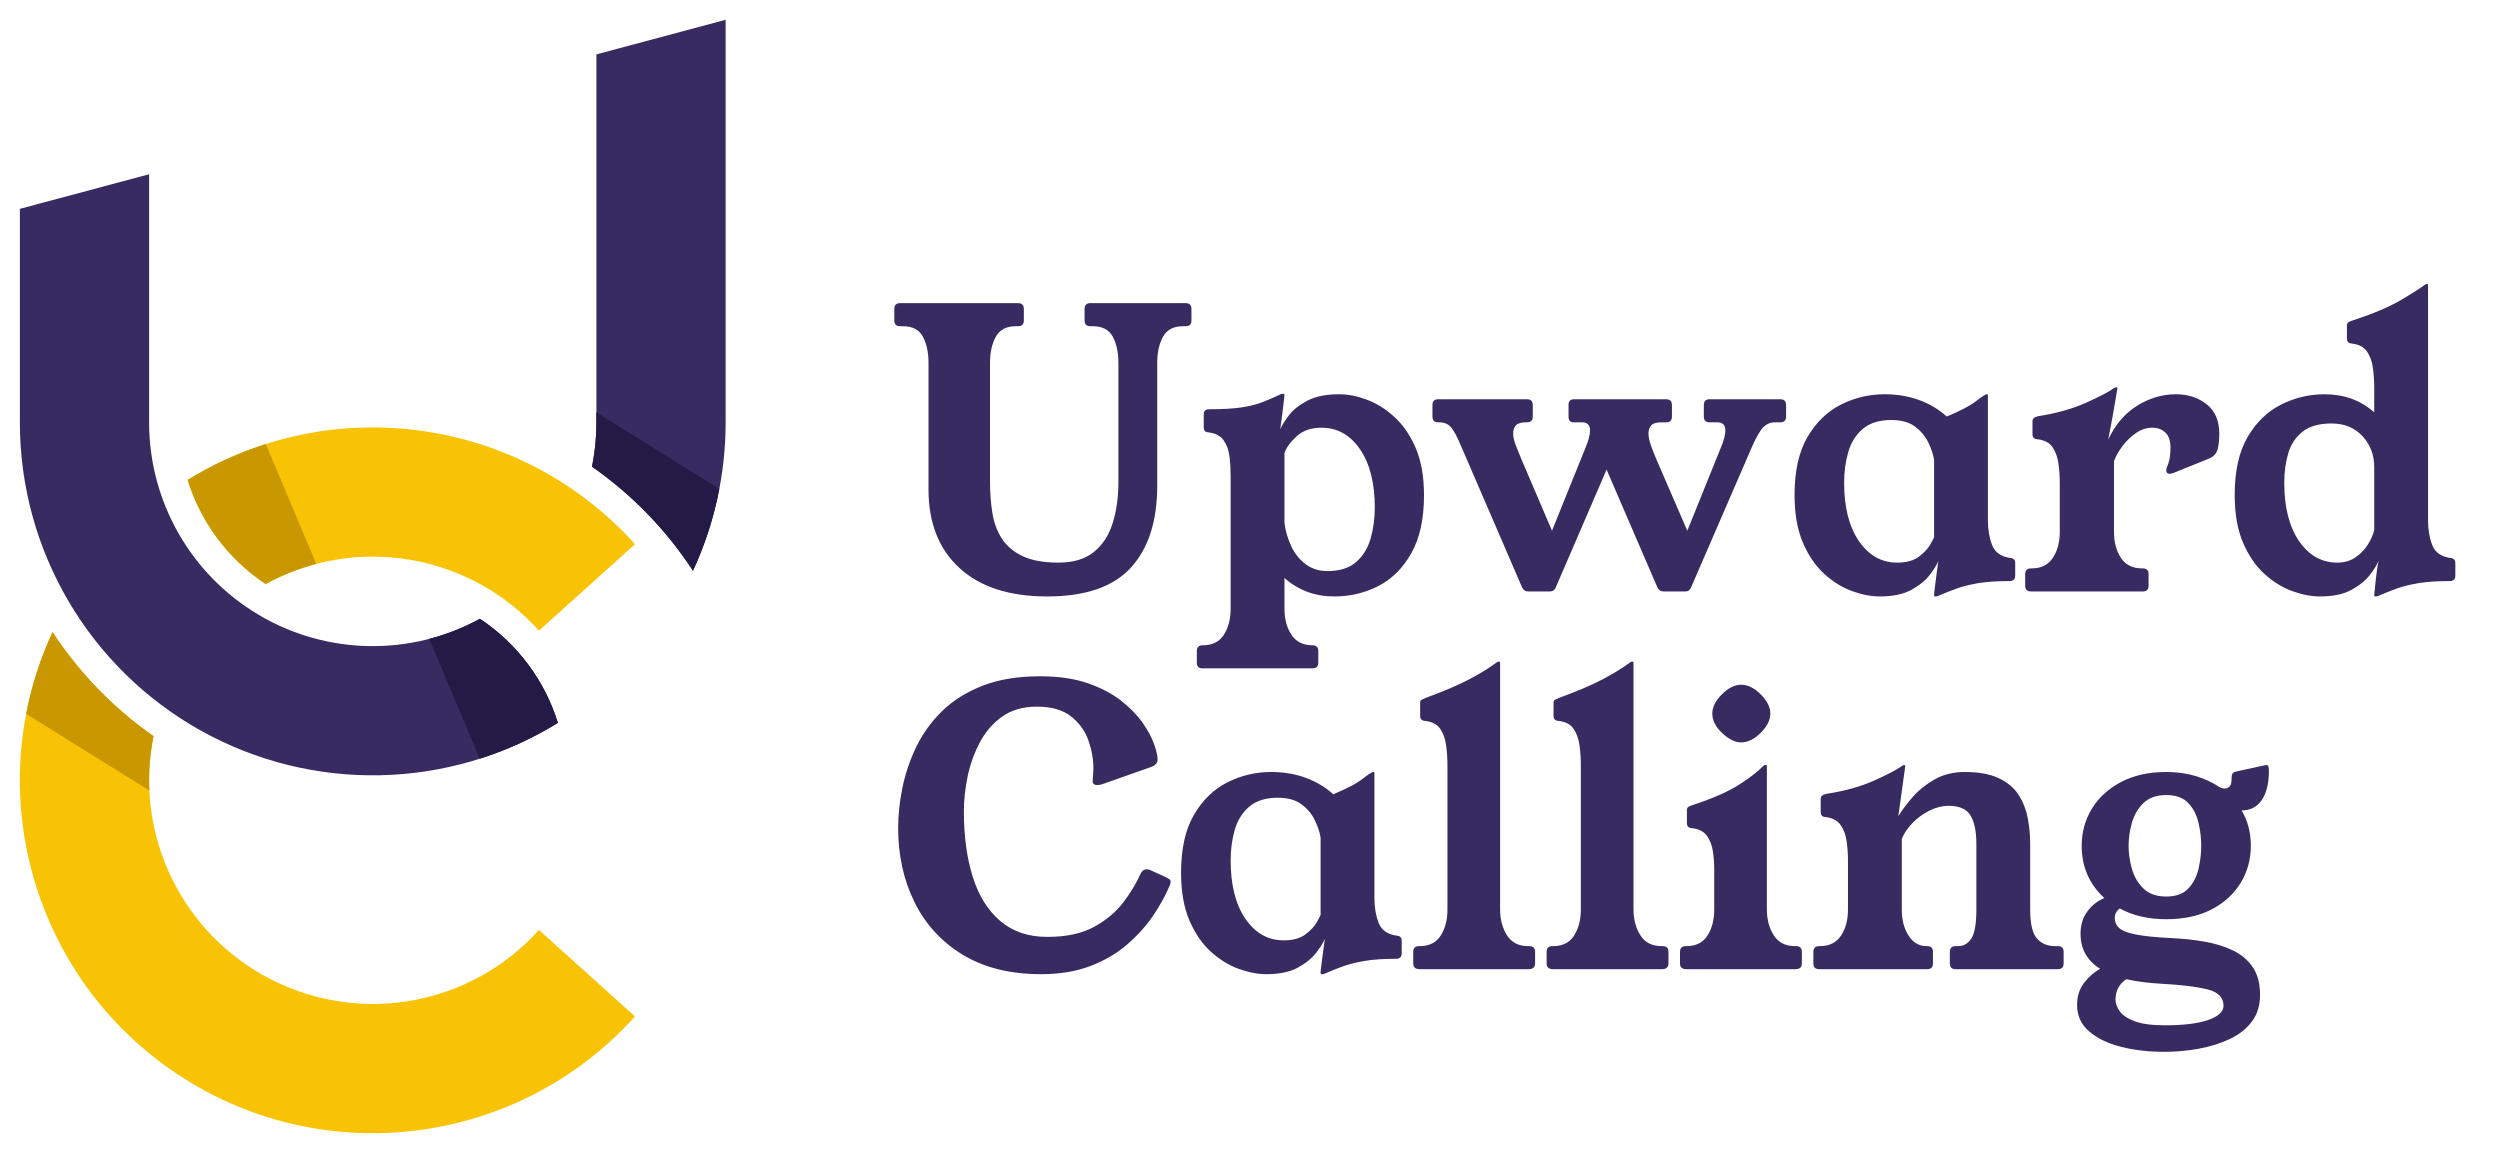
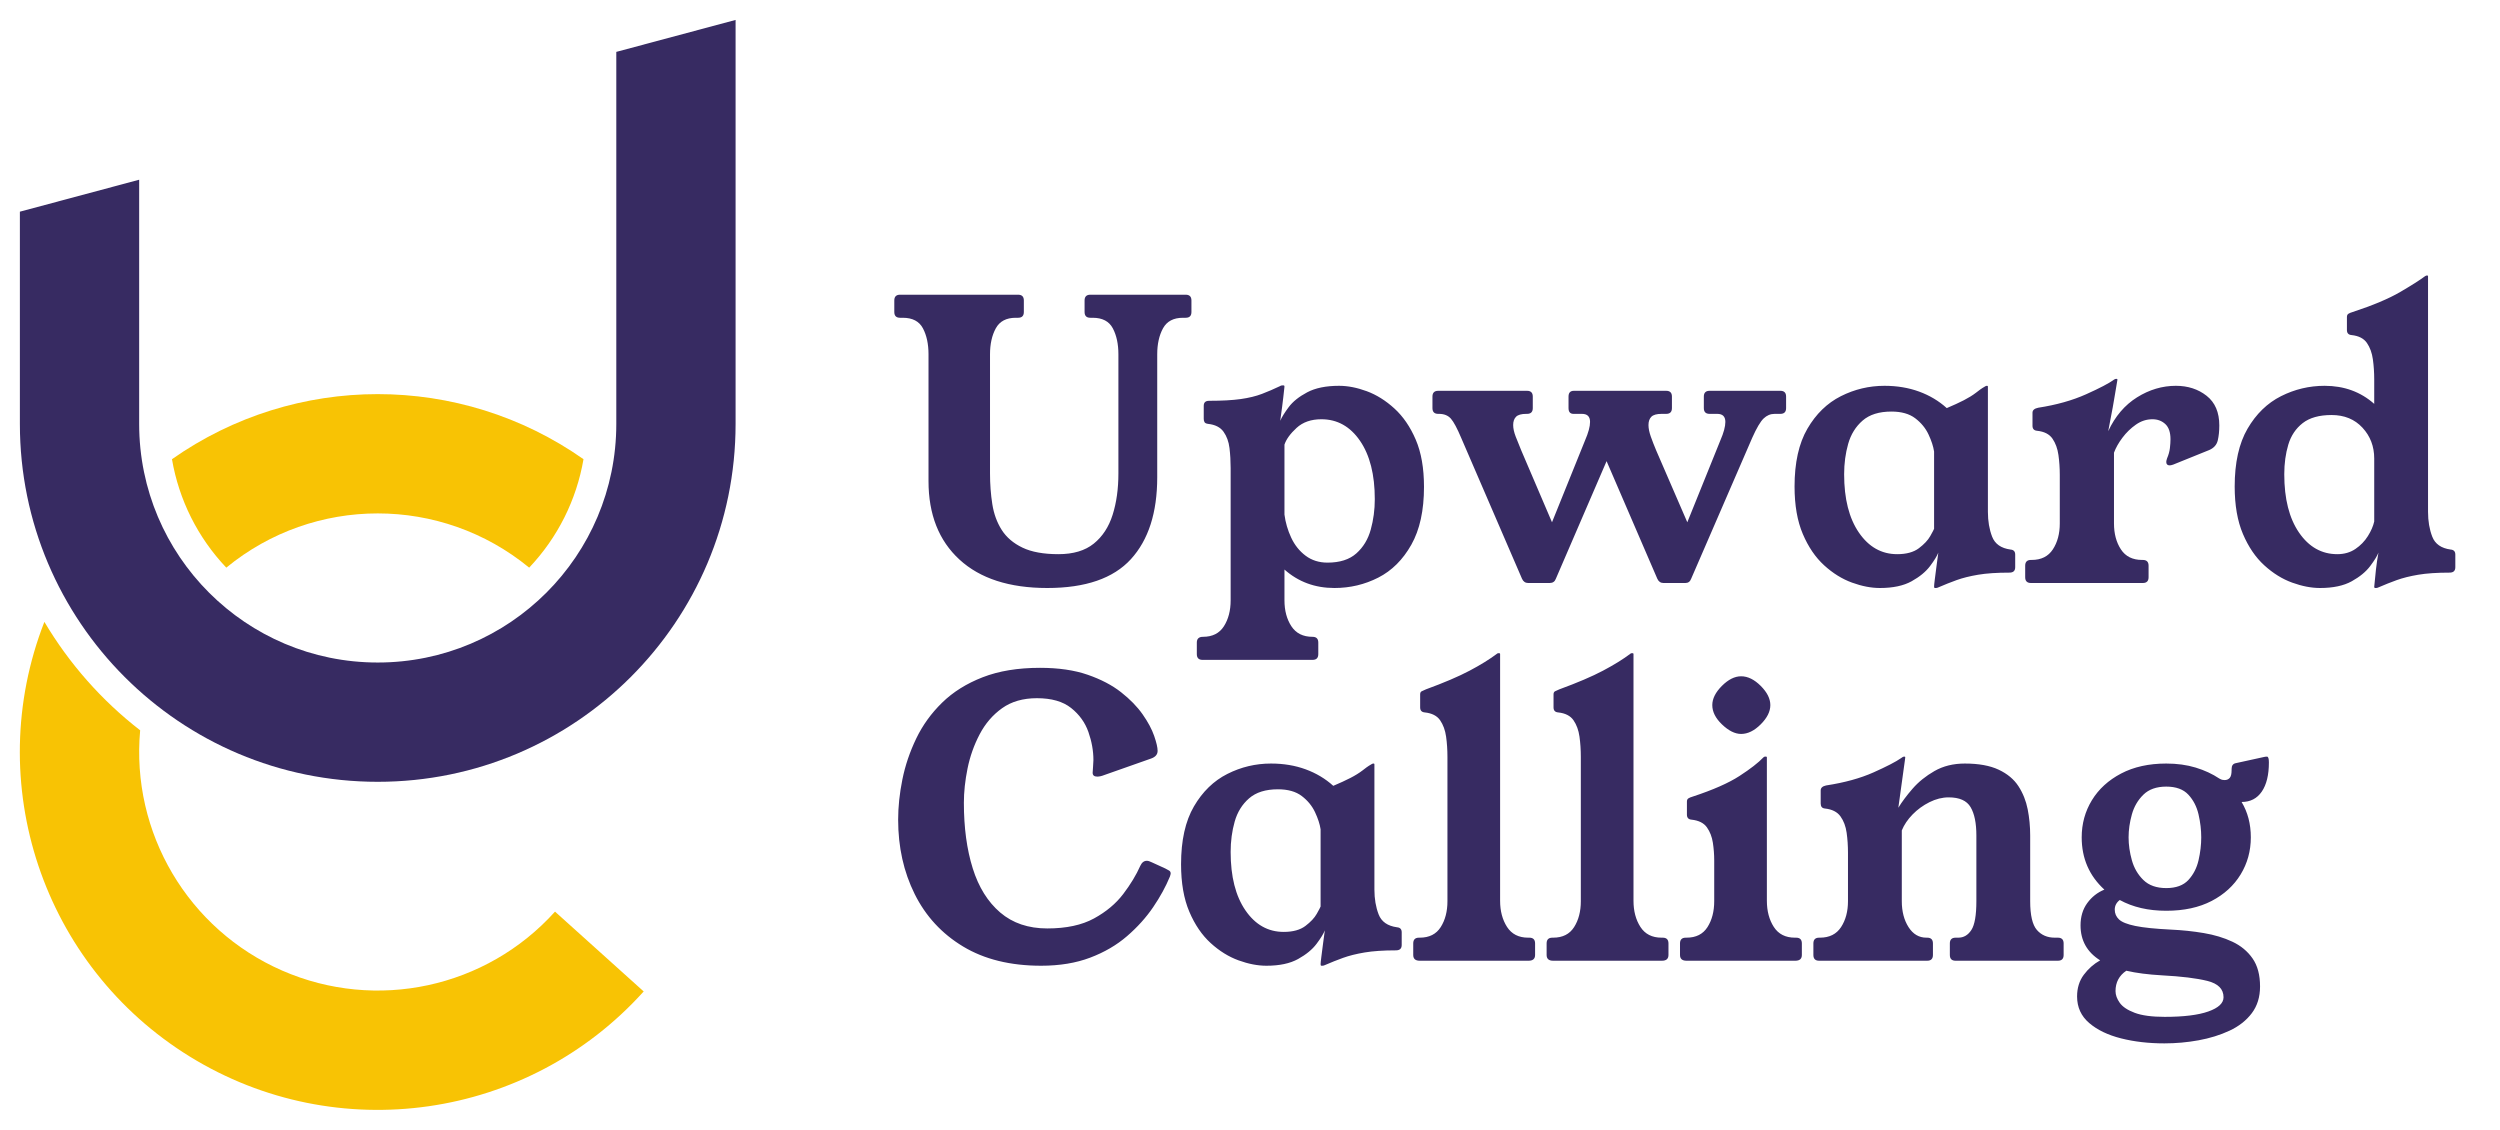
- <svg xmlns="http://www.w3.org/2000/svg" viewBox="53.0 3.0 503 232.0" role="img">
-   <path fill="#372B62" d="M57.0 45.02 V88 A71.0 71.0 0 0 0 165.25 148.44 A39.0 39.0 0 0 0 149.56 127.50 A45.0 45.0 0 0 1 83.0 88 V38.06 Z M199.0 6.98 V88 A71.0 71.0 0 0 1 192.43 117.83 A77.0 77.0 0 0 0 172.11 96.89 A45.0 45.0 0 0 0 173.0 88 V13.94 Z" />
-   <path fill="#231A45" d="M165.25 148.44 A71.0 71.0 0 0 1 149.52 155.66 L139.36 131.54 A45.0 45.0 0 0 0 149.56 127.50 A39.0 39.0 0 0 1 165.25 148.44 Z M192.43 117.83 A71.0 71.0 0 0 0 197.73 101.36 L172.95 85.95 A45.0 45.0 0 0 1 172.11 96.89 A77.0 77.0 0 0 1 192.43 117.83 Z" />
-   <path fill="#F8C304" d="M180.76 112.49 A71.0 71.0 0 0 0 90.75 99.56 A39.0 39.0 0 0 0 106.44 120.50 A45.0 45.0 0 0 1 161.44 129.89 Z M63.57 130.17 A71.0 71.0 0 0 0 180.76 207.51 L161.44 190.11 A45.0 45.0 0 0 1 83.89 151.11 A77.0 77.0 0 0 1 63.57 130.17 Z" />
-   <path fill="#C99700" d="M90.75 99.56 A71.0 71.0 0 0 1 106.48 92.34 L116.64 116.46 A45.0 45.0 0 0 0 106.44 120.50 A39.0 39.0 0 0 1 90.75 99.56 Z M63.57 130.17 A71.0 71.0 0 0 0 58.27 146.64 L83.05 162.05 A45.0 45.0 0 0 1 83.89 151.11 A77.0 77.0 0 0 1 63.57 130.17 Z" />
-   <path fill="#372B62" transform="translate(231.00 122.00) scale(0.3867)" d="M156.6 -150.0 Q159.6 -150.0 159.6 -147.0 L159.6 -141.0 Q159.6 -138.0 156.6 -138.0 L155.2 -138.0 Q147.8 -138.0 144.8 -132.5 Q141.8 -127.0 141.8 -119.0 L141.8 -55.0 Q141.8 -27.4 128.1 -12.4 Q114.4 2.6 84.6 2.6 Q55.0 2.6 38.9 -12.2 Q22.8 -27.0 22.8 -53.0 L22.8 -119.0 Q22.8 -127.0 19.9 -132.5 Q17.0 -138.0 9.4 -138.0 L8.0 -138.0 Q5.0 -138.0 5.0 -141.0 L5.0 -147.0 Q5.0 -150.0 8.0 -150.0 L69.4 -150.0 Q72.4 -150.0 72.4 -147.0 L72.4 -141.0 Q72.4 -138.0 69.4 -138.0 L68.2 -138.0 Q60.8 -138.0 57.8 -132.5 Q54.8 -127.0 54.8 -119.0 L54.8 -57.0 Q54.8 -48.6 56.0 -41.0 Q57.2 -33.4 60.9 -27.6 Q64.6 -21.8 71.7 -18.4 Q78.8 -15.0 90.4 -15.0 Q102.0 -15.0 108.8 -20.5 Q115.6 -26.0 118.6 -35.5 Q121.6 -45.0 121.6 -57.0 L121.6 -119.0 Q121.6 -127.0 118.7 -132.5 Q115.8 -138.0 108.2 -138.0 L107.0 -138.0 Q104.0 -138.0 104.0 -141.0 L104.0 -147.0 Q104.0 -150.0 107.0 -150.0Z M205.8 -84.4 Q207.0 -87.2 210.2 -91.5 Q213.4 -95.8 219.8 -99.2 Q226.2 -102.6 236.4 -102.6 Q243.2 -102.6 250.8 -99.8 Q258.4 -97.0 265.2 -90.8 Q272.0 -84.6 276.3 -74.6 Q280.6 -64.6 280.6 -50.0 Q280.6 -31.6 274.0 -19.9 Q267.4 -8.2 256.8 -2.8 Q246.2 2.6 234.0 2.6 Q218.8 2.6 208.0 -7.0 L208.0 9.0 Q208.0 17.0 211.6 22.5 Q215.2 28.0 222.6 28.0 Q225.6 28.0 225.6 31.0 L225.6 37.0 Q225.6 40.0 222.6 40.0 L165.4 40.0 Q162.4 40.0 162.4 37.0 L162.4 31.0 Q162.4 28.0 165.6 28.0 Q173.0 28.0 176.5 22.5 Q180.0 17.0 180.0 9.0 L180.0 -59.8 Q180.0 -65.2 179.4 -70.2 Q178.8 -75.2 176.3 -78.7 Q173.8 -82.2 168.2 -82.8 Q166.8 -83.0 166.4 -83.7 Q166.0 -84.4 166.0 -85.4 L166.0 -92.2 Q166.0 -94.8 168.8 -94.8 Q178.8 -94.8 185.2 -95.7 Q191.6 -96.6 196.3 -98.4 Q201.0 -100.2 205.6 -102.4 Q206.2 -102.8 206.7 -102.8 Q207.2 -102.8 207.4 -102.8 L207.6 -102.8 Q208.0 -102.8 208.0 -102.2 Q208.0 -102.0 207.9 -101.2 Q207.8 -100.4 207.4 -96.7 Q207.0 -93.0 205.8 -84.4Z M208.0 -35.6 Q208.8 -29.4 211.5 -23.6 Q214.2 -17.8 219.0 -14.2 Q223.8 -10.6 230.4 -10.6 Q240.0 -10.6 245.4 -15.4 Q250.8 -20.2 252.9 -27.8 Q255.0 -35.4 255.0 -43.6 Q255.0 -62.8 247.3 -74.0 Q239.6 -85.2 227.2 -85.2 Q219.2 -85.2 214.3 -80.7 Q209.4 -76.2 208.0 -72.0Z M466.0 -100.0 Q469.0 -100.0 469.0 -97.0 L469.0 -91.0 Q469.0 -88.0 466.0 -88.0 L463.0 -88.0 Q459.8 -88.0 457.3 -85.6 Q454.8 -83.2 451.4 -75.6 L419.6 -2.2 Q418.8 0.0 416.6 0.0 L405.2 0.0 Q403.0 0.0 402.0 -2.2 L375.6 -63.4 L349.2 -2.2 Q348.4 0.0 346.0 0.0 L334.8 0.0 Q332.6 0.0 331.6 -2.2 L300.0 -75.4 Q296.8 -83.0 294.6 -85.5 Q292.4 -88.0 288.4 -88.0 L288.0 -88.0 Q285.0 -88.0 285.0 -91.0 L285.0 -97.0 Q285.0 -100.0 288.0 -100.0 L334.2 -100.0 Q337.2 -100.0 337.2 -97.0 L337.2 -91.0 Q337.2 -88.0 334.2 -88.0 L333.8 -88.0 Q330.0 -88.0 328.5 -86.5 Q327.0 -85.0 327.0 -82.2 Q327.0 -79.6 328.3 -76.2 Q329.6 -72.8 331.2 -69.0 L347.2 -31.6 L364.4 -74.2 Q367.0 -80.2 367.0 -83.8 Q367.0 -88.0 362.8 -88.0 L358.4 -88.0 Q355.8 -88.0 355.8 -91.0 L355.8 -97.0 Q355.8 -100.0 358.6 -100.0 L406.6 -100.0 Q409.6 -100.0 409.6 -97.0 L409.6 -91.0 Q409.6 -88.0 406.6 -88.0 L404.2 -88.0 Q400.4 -88.0 398.9 -86.5 Q397.4 -85.0 397.4 -82.2 Q397.4 -79.6 398.6 -76.2 Q399.8 -72.8 401.4 -69.0 L417.6 -31.6 L434.8 -74.2 Q437.4 -80.2 437.4 -83.8 Q437.4 -88.0 433.2 -88.0 L429.2 -88.0 Q426.2 -88.0 426.2 -91.0 L426.2 -97.0 Q426.2 -100.0 429.2 -100.0Z M574.0 -37.0 Q574.0 -29.8 576.2 -24.1 Q578.4 -18.4 585.8 -17.4 Q588.2 -17.2 588.2 -14.8 L588.2 -8.2 Q588.2 -5.4 585.2 -5.4 Q575.4 -5.4 568.9 -4.3 Q562.4 -3.2 557.7 -1.5 Q553.0 0.2 548.4 2.2 Q547.6 2.6 547.0 2.6 L546.4 2.6 Q546.0 2.6 546.0 1.8 Q546.0 1.0 546.4 -2.1 Q546.8 -5.2 547.3 -9.1 Q547.8 -13.0 548.2 -15.8 Q547.2 -13.2 543.9 -8.8 Q540.6 -4.4 534.3 -0.9 Q528.0 2.6 517.8 2.6 Q511.0 2.6 503.3 -0.2 Q495.6 -3.0 488.8 -9.2 Q482.0 -15.4 477.7 -25.5 Q473.4 -35.6 473.4 -50.2 Q473.4 -68.8 480.1 -80.3 Q486.8 -91.8 497.5 -97.2 Q508.2 -102.6 520.2 -102.6 Q530.0 -102.6 538.2 -99.6 Q546.4 -96.6 552.6 -91.0 Q557.8 -93.2 561.5 -95.1 Q565.2 -97.0 567.8 -99.0 Q568.8 -99.8 569.9 -100.6 Q571.0 -101.4 572.4 -102.2 Q573.0 -102.6 573.4 -102.6 L573.6 -102.6 Q574.0 -102.6 574.0 -102.2Z M546.0 -68.4 Q545.4 -72.4 543.1 -77.3 Q540.8 -82.2 536.2 -85.7 Q531.6 -89.2 523.8 -89.2 Q514.2 -89.2 508.8 -84.5 Q503.4 -79.8 501.3 -72.4 Q499.2 -65.0 499.2 -56.6 Q499.2 -37.4 506.9 -26.2 Q514.6 -15.0 526.8 -15.0 Q534.0 -15.0 538.1 -18.1 Q542.2 -21.2 544.0 -24.4 Q545.8 -27.6 546.0 -28.2Z M636.6 -79.0 Q642.0 -90.6 651.6 -96.6 Q661.2 -102.6 671.8 -102.6 Q681.2 -102.6 687.8 -97.4 Q694.4 -92.2 694.4 -82.0 Q694.4 -77.6 693.6 -74.2 Q692.8 -70.8 689.2 -69.2 L670.4 -61.6 Q669.2 -61.2 668.6 -61.2 Q666.8 -61.2 666.8 -63.0 Q666.8 -63.6 667.2 -64.8 Q668.4 -67.6 668.7 -70.2 Q669.0 -72.8 669.0 -74.8 Q669.0 -80.2 666.3 -82.7 Q663.6 -85.2 659.6 -85.2 Q655.0 -85.2 651.0 -82.4 Q647.0 -79.6 644.0 -75.6 Q641.0 -71.6 639.6 -67.8 L639.6 -31.0 Q639.6 -23.0 643.2 -17.5 Q646.8 -12.0 654.2 -12.0 L654.6 -12.0 Q657.6 -12.0 657.6 -9.0 L657.6 -3.0 Q657.6 0.0 654.6 0.0 L596.4 0.0 Q593.4 0.0 593.4 -3.0 L593.4 -9.0 Q593.4 -12.0 596.4 -12.0 L596.8 -12.0 Q604.2 -12.0 607.8 -17.5 Q611.4 -23.0 611.4 -31.0 L611.4 -56.2 Q611.4 -61.6 610.7 -66.6 Q610.0 -71.6 607.6 -75.1 Q605.2 -78.6 599.6 -79.2 Q597.2 -79.4 597.2 -81.8 L597.2 -88.6 Q597.2 -90.6 600.2 -91.2 Q614.4 -93.4 625.1 -98.2 Q635.8 -103.0 639.6 -105.8 Q640.2 -106.2 640.6 -106.2 L641.0 -106.2 Q641.4 -106.2 641.4 -105.8 Q641.4 -105.6 640.9 -102.8 Q640.4 -100.0 639.7 -95.7 Q639.0 -91.4 638.1 -86.9 Q637.2 -82.4 636.6 -79.0Z M803.0 -37.0 Q803.0 -29.8 805.2 -24.1 Q807.4 -18.4 814.8 -17.4 Q817.2 -17.2 817.2 -14.8 L817.2 -8.2 Q817.2 -5.4 814.2 -5.4 Q804.4 -5.4 797.9 -4.3 Q791.4 -3.2 786.7 -1.5 Q782.0 0.2 777.4 2.2 Q776.6 2.6 776.0 2.6 L775.6 2.6 Q775.0 2.6 775.0 2.0 Q775.4 -2.6 775.9 -7.0 Q776.4 -11.4 777.2 -15.8 Q776.2 -13.2 772.9 -8.8 Q769.6 -4.4 763.3 -0.9 Q757.0 2.6 746.8 2.6 Q740.0 2.6 732.3 -0.2 Q724.6 -3.0 717.8 -9.2 Q711.0 -15.4 706.7 -25.5 Q702.4 -35.6 702.4 -50.2 Q702.4 -68.8 709.1 -80.3 Q715.8 -91.8 726.5 -97.2 Q737.2 -102.6 749.2 -102.6 Q764.4 -102.6 775.0 -93.2 L775.0 -106.0 Q775.0 -111.4 774.3 -116.4 Q773.6 -121.4 771.2 -124.9 Q768.8 -128.4 763.2 -129.0 Q760.8 -129.2 760.8 -131.6 L760.8 -138.4 Q760.8 -139.6 761.6 -140.1 Q762.4 -140.6 763.8 -141.0 Q779.6 -146.2 788.5 -151.4 Q797.4 -156.6 801.4 -159.6 Q802.0 -160.0 802.4 -160.0 L802.6 -160.0 Q803.0 -160.0 803.0 -159.6Z M775.0 -64.8 Q775.0 -74.2 768.9 -80.8 Q762.8 -87.4 752.8 -87.4 Q743.2 -87.4 737.8 -83.2 Q732.4 -79.0 730.3 -72.0 Q728.2 -65.0 728.2 -56.6 Q728.2 -37.4 735.9 -26.2 Q743.6 -15.0 755.8 -15.0 Q761.2 -15.0 765.2 -17.7 Q769.2 -20.4 771.7 -24.4 Q774.2 -28.4 775.0 -32.0Z" />
-   <path fill="#372B62" transform="translate(231.00 198.00) scale(0.3867)" d="M146.0 -48.0 Q147.2 -47.4 148.0 -46.9 Q148.8 -46.4 148.8 -45.4 Q148.8 -45.0 148.4 -43.8 Q145.2 -36.0 139.7 -27.9 Q134.2 -19.8 126.1 -12.8 Q118.0 -5.8 106.9 -1.6 Q95.8 2.6 81.4 2.6 Q57.4 2.6 40.8 -7.4 Q24.2 -17.4 15.6 -34.7 Q7.0 -52.0 7.0 -73.4 Q7.0 -83.4 9.2 -94.3 Q11.4 -105.2 16.4 -115.6 Q21.4 -126.0 29.9 -134.3 Q38.4 -142.6 51.0 -147.5 Q63.6 -152.4 80.8 -152.4 Q95.2 -152.4 105.6 -148.8 Q116.0 -145.2 123.0 -139.7 Q130.0 -134.2 134.2 -128.2 Q138.4 -122.2 140.2 -117.0 Q142.0 -111.8 142.0 -109.2 Q142.0 -106.4 138.6 -105.2 L114.2 -96.6 Q112.2 -95.8 110.6 -95.8 Q108.2 -95.8 108.2 -97.8 Q108.2 -98.2 108.4 -100.8 Q108.6 -103.4 108.6 -104.4 Q108.6 -111.6 106.0 -119.0 Q103.4 -126.4 97.0 -131.5 Q90.6 -136.6 79.2 -136.6 Q68.4 -136.6 61.1 -131.4 Q53.8 -126.2 49.4 -117.8 Q45.0 -109.4 43.1 -100.0 Q41.2 -90.6 41.2 -82.2 Q41.2 -62.8 45.8 -48.1 Q50.4 -33.4 60.1 -25.1 Q69.8 -16.8 84.6 -16.8 Q99.4 -16.8 108.9 -22.0 Q118.4 -27.2 124.1 -34.7 Q129.8 -42.2 133.0 -49.4 Q134.2 -52.0 136.4 -52.0 Q137.4 -52.0 139.0 -51.2Z M254.8 -37.0 Q254.8 -29.8 257.0 -24.1 Q259.2 -18.4 266.6 -17.4 Q269.0 -17.2 269.0 -14.8 L269.0 -8.2 Q269.0 -5.4 266.0 -5.4 Q256.2 -5.4 249.7 -4.3 Q243.2 -3.2 238.5 -1.5 Q233.8 0.2 229.2 2.2 Q228.4 2.6 227.8 2.6 L227.2 2.6 Q226.8 2.6 226.8 1.8 Q226.8 1.0 227.2 -2.1 Q227.6 -5.2 228.1 -9.1 Q228.6 -13.0 229.0 -15.8 Q228.0 -13.2 224.7 -8.8 Q221.4 -4.4 215.1 -0.9 Q208.8 2.6 198.6 2.6 Q191.8 2.6 184.1 -0.2 Q176.4 -3.0 169.6 -9.2 Q162.8 -15.4 158.5 -25.5 Q154.2 -35.6 154.2 -50.2 Q154.2 -68.8 160.9 -80.3 Q167.6 -91.8 178.3 -97.2 Q189.0 -102.6 201.0 -102.6 Q210.8 -102.6 219.0 -99.6 Q227.2 -96.6 233.4 -91.0 Q238.6 -93.2 242.3 -95.1 Q246.0 -97.0 248.6 -99.0 Q249.6 -99.8 250.7 -100.6 Q251.8 -101.4 253.2 -102.2 Q253.8 -102.6 254.2 -102.6 L254.4 -102.6 Q254.8 -102.6 254.8 -102.2Z M226.8 -68.4 Q226.2 -72.4 223.9 -77.3 Q221.6 -82.2 217.0 -85.7 Q212.4 -89.2 204.6 -89.2 Q195.0 -89.2 189.6 -84.5 Q184.2 -79.8 182.1 -72.4 Q180.0 -65.0 180.0 -56.6 Q180.0 -37.4 187.7 -26.2 Q195.4 -15.0 207.6 -15.0 Q214.8 -15.0 218.9 -18.1 Q223.0 -21.2 224.8 -24.4 Q226.6 -27.6 226.8 -28.2Z M335.4 -12.0 Q338.4 -12.0 338.4 -9.0 L338.4 -3.0 Q338.4 0.0 335.0 0.0 L278.4 0.0 Q275.0 0.0 275.0 -3.0 L275.0 -9.0 Q275.0 -12.0 278.0 -12.0 L278.4 -12.0 Q285.8 -12.0 289.3 -17.5 Q292.8 -23.0 292.8 -31.0 L292.8 -106.0 Q292.8 -111.6 292.1 -116.6 Q291.4 -121.6 289.0 -125.1 Q286.6 -128.6 281.0 -129.2 Q278.6 -129.4 278.6 -131.8 L278.6 -138.6 Q278.6 -139.8 279.4 -140.2 Q280.2 -140.6 281.6 -141.2 Q295.8 -146.4 304.3 -150.9 Q312.8 -155.4 318.4 -159.6 Q318.8 -160.0 319.2 -160.0 L319.8 -160.0 Q320.2 -160.0 320.2 -159.6 L320.2 -31.2 Q320.2 -23.2 323.8 -17.6 Q327.4 -12.0 334.8 -12.0Z M404.8 -12.0 Q407.8 -12.0 407.8 -9.0 L407.8 -3.0 Q407.8 0.0 404.4 0.0 L347.8 0.0 Q344.4 0.0 344.4 -3.0 L344.4 -9.0 Q344.4 -12.0 347.4 -12.0 L347.8 -12.0 Q355.2 -12.0 358.7 -17.5 Q362.2 -23.0 362.2 -31.0 L362.2 -106.0 Q362.2 -111.6 361.5 -116.6 Q360.8 -121.6 358.4 -125.1 Q356.0 -128.6 350.4 -129.2 Q348.0 -129.4 348.0 -131.8 L348.0 -138.6 Q348.0 -139.8 348.8 -140.2 Q349.6 -140.6 351.0 -141.2 Q365.2 -146.4 373.7 -150.9 Q382.2 -155.4 387.8 -159.6 Q388.2 -160.0 388.6 -160.0 L389.2 -160.0 Q389.6 -160.0 389.6 -159.6 L389.6 -31.2 Q389.6 -23.2 393.2 -17.6 Q396.8 -12.0 404.2 -12.0Z M474.2 -12.0 Q477.2 -12.0 477.2 -9.0 L477.2 -3.0 Q477.2 0.0 473.8 0.0 L417.2 0.0 Q413.8 0.0 413.8 -3.0 L413.8 -9.0 Q413.8 -12.0 416.8 -12.0 L417.2 -12.0 Q424.6 -12.0 428.1 -17.5 Q431.6 -23.0 431.6 -31.0 L431.6 -52.2 Q431.6 -56.8 430.9 -61.4 Q430.2 -66.0 427.8 -69.4 Q425.4 -72.8 419.8 -73.4 Q417.4 -73.6 417.4 -76.0 L417.4 -82.8 Q417.4 -84.0 418.2 -84.5 Q419.0 -85.0 420.4 -85.4 Q436.2 -90.6 444.7 -96.1 Q453.2 -101.6 457.2 -105.8 Q457.6 -106.2 458.0 -106.2 L458.6 -106.2 Q459.0 -106.2 459.0 -105.8 L459.0 -31.2 Q459.0 -23.2 462.6 -17.6 Q466.2 -12.0 473.6 -12.0Z M445.6 -148.0 Q450.8 -148.0 455.8 -143.0 Q460.8 -138.0 460.8 -133.0 Q460.8 -128.0 455.8 -123.0 Q450.8 -118.0 445.6 -118.0 Q440.8 -118.0 435.6 -123.0 Q430.6 -127.8 430.6 -133.0 Q430.6 -138.0 435.6 -143.0 Q440.6 -148.0 445.6 -148.0Z M596.0 -65.2 L596.0 -31.0 Q596.0 -20.0 599.5 -16.0 Q603.0 -12.0 608.8 -12.0 L610.4 -12.0 Q613.4 -12.0 613.4 -9.0 L613.4 -3.0 Q613.4 0.0 610.4 0.0 L557.2 0.0 Q554.2 0.0 554.2 -3.0 L554.2 -9.0 Q554.2 -12.0 557.2 -12.0 L558.6 -12.0 Q562.8 -12.0 565.4 -16.0 Q568.0 -20.0 568.0 -31.0 L568.0 -65.2 Q568.0 -74.8 565.0 -79.9 Q562.0 -85.0 553.6 -85.0 Q548.6 -85.0 543.6 -82.5 Q538.6 -80.0 534.8 -76.1 Q531.0 -72.2 529.2 -67.8 L529.2 -31.0 Q529.2 -23.0 532.7 -17.5 Q536.2 -12.0 542.0 -12.0 L542.4 -12.0 Q545.4 -12.0 545.4 -9.0 L545.4 -3.0 Q545.4 0.0 542.4 0.0 L486.2 0.0 Q483.2 0.0 483.2 -3.0 L483.2 -9.0 Q483.2 -12.0 486.2 -12.0 L486.6 -12.0 Q494.0 -12.0 497.6 -17.5 Q501.2 -23.0 501.2 -31.0 L501.2 -56.2 Q501.2 -61.6 500.5 -66.6 Q499.8 -71.6 497.3 -75.1 Q494.8 -78.6 489.2 -79.2 Q487.0 -79.4 487.0 -81.8 L487.0 -88.6 Q487.0 -90.6 489.8 -91.2 Q504.2 -93.4 514.5 -98.0 Q524.8 -102.6 528.8 -105.4 Q529.8 -106.2 530.4 -106.2 L530.6 -106.2 Q531.0 -106.2 531.0 -105.8 Q531.0 -105.4 530.8 -104.2 L527.4 -79.6 Q530.2 -84.2 534.8 -89.5 Q539.4 -94.8 546.2 -98.7 Q553.0 -102.6 562.0 -102.6 Q572.8 -102.6 579.6 -99.4 Q586.4 -96.2 589.9 -90.8 Q593.4 -85.4 594.7 -78.8 Q596.0 -72.2 596.0 -65.2Z M717.6 -106.0 Q718.4 -106.2 719.2 -106.2 Q720.2 -106.2 720.2 -103.2 Q720.2 -93.4 716.5 -88.0 Q712.8 -82.6 706.0 -82.6 Q710.8 -74.6 710.8 -64.2 Q710.8 -53.6 705.5 -44.9 Q700.2 -36.2 690.4 -31.1 Q680.6 -26.0 666.8 -26.0 Q652.8 -26.0 642.6 -31.6 Q640.0 -29.6 640.0 -26.6 Q640.0 -23.6 642.2 -21.5 Q644.4 -19.4 650.7 -18.1 Q657.0 -16.8 669.2 -16.2 Q678.0 -15.8 686.3 -14.4 Q694.6 -13.0 701.2 -9.9 Q707.8 -6.8 711.7 -1.2 Q715.6 4.4 715.6 13.4 Q715.6 21.6 711.3 27.3 Q707.0 33.0 699.7 36.4 Q692.4 39.8 683.6 41.4 Q674.8 43.0 665.8 43.0 Q653.6 43.0 643.3 40.4 Q633.0 37.8 626.7 32.4 Q620.4 27.0 620.4 18.6 Q620.4 12.0 623.9 7.3 Q627.4 2.6 632.4 -0.2 Q622.2 -6.6 622.2 -18.4 Q622.2 -25.2 625.7 -30.0 Q629.2 -34.8 634.6 -37.0 Q622.8 -47.8 622.8 -64.2 Q622.8 -74.8 628.1 -83.5 Q633.4 -92.2 643.3 -97.4 Q653.2 -102.6 666.8 -102.6 Q675.2 -102.6 682.1 -100.5 Q689.0 -98.4 694.4 -94.8 Q695.4 -94.2 696.1 -94.1 Q696.8 -94.0 697.2 -94.0 Q698.8 -94.0 699.8 -95.1 Q700.8 -96.2 700.8 -99.2 L700.8 -99.8 Q700.8 -102.4 703.0 -102.8Z M666.8 -90.6 Q659.2 -90.6 654.9 -86.4 Q650.6 -82.2 648.9 -76.1 Q647.2 -70.0 647.2 -64.2 Q647.2 -58.4 648.9 -52.3 Q650.6 -46.2 654.9 -42.0 Q659.2 -37.8 666.8 -37.8 Q674.4 -37.8 678.3 -42.0 Q682.2 -46.2 683.6 -52.3 Q685.0 -58.4 685.0 -64.2 Q685.0 -70.0 683.6 -76.1 Q682.2 -82.2 678.3 -86.4 Q674.4 -90.6 666.8 -90.6Z M666.0 29.2 Q680.8 29.2 688.7 26.4 Q696.6 23.6 696.6 19.0 Q696.6 12.6 688.2 10.5 Q679.8 8.4 664.6 7.6 Q653.8 7.0 646.0 5.2 Q640.4 9.0 640.4 15.8 Q640.4 18.8 642.6 21.9 Q644.8 25.0 650.4 27.1 Q656.0 29.2 666.0 29.2Z" />
+ <svg xmlns="http://www.w3.org/2000/svg" viewBox="52.0 6.7 503 227.3" role="img">
+   <path fill="#372B62" d="M56.0 49.29 V92 A72.0 72.0 0 0 0 200.0 92 V10.71 L176.0 17.14 V92 A48.0 48.0 0 0 1 80.0 92 V42.86 Z" />
+   <path fill="#F8C304" d="M86.60 99.09 A72.0 72.0 0 0 1 169.40 99.09 A42.0 42.0 0 0 1 158.47 120.91 A48.0 48.0 0 0 0 97.53 120.91 A42.0 42.0 0 0 1 86.60 99.09 Z M60.93 131.82 A72.0 72.0 0 0 0 181.51 206.18 L163.67 190.12 A48.0 48.0 0 0 1 80.20 153.64 A78.0 78.0 0 0 1 60.93 131.82 Z" />
+   <path fill="#372B62" transform="translate(230.00 124.00) scale(0.3867)" d="M156.6 -150.0 Q159.6 -150.0 159.6 -147.0 L159.6 -141.0 Q159.6 -138.0 156.6 -138.0 L155.2 -138.0 Q147.8 -138.0 144.8 -132.5 Q141.8 -127.0 141.8 -119.0 L141.8 -55.0 Q141.8 -27.4 128.1 -12.4 Q114.4 2.6 84.6 2.6 Q55.0 2.6 38.9 -12.2 Q22.8 -27.0 22.8 -53.0 L22.8 -119.0 Q22.8 -127.0 19.9 -132.5 Q17.0 -138.0 9.4 -138.0 L8.0 -138.0 Q5.0 -138.0 5.0 -141.0 L5.0 -147.0 Q5.0 -150.0 8.0 -150.0 L69.4 -150.0 Q72.4 -150.0 72.4 -147.0 L72.4 -141.0 Q72.4 -138.0 69.4 -138.0 L68.2 -138.0 Q60.8 -138.0 57.8 -132.5 Q54.8 -127.0 54.8 -119.0 L54.8 -57.0 Q54.8 -48.6 56.0 -41.0 Q57.2 -33.4 60.9 -27.6 Q64.6 -21.8 71.7 -18.4 Q78.8 -15.0 90.4 -15.0 Q102.0 -15.0 108.8 -20.5 Q115.6 -26.0 118.6 -35.5 Q121.6 -45.0 121.6 -57.0 L121.6 -119.0 Q121.6 -127.0 118.7 -132.5 Q115.8 -138.0 108.2 -138.0 L107.0 -138.0 Q104.0 -138.0 104.0 -141.0 L104.0 -147.0 Q104.0 -150.0 107.0 -150.0Z M205.8 -84.4 Q207.0 -87.2 210.2 -91.5 Q213.4 -95.8 219.8 -99.2 Q226.2 -102.6 236.4 -102.6 Q243.2 -102.6 250.8 -99.8 Q258.4 -97.0 265.2 -90.8 Q272.0 -84.6 276.3 -74.6 Q280.6 -64.6 280.6 -50.0 Q280.6 -31.6 274.0 -19.9 Q267.4 -8.2 256.8 -2.8 Q246.2 2.6 234.0 2.6 Q218.8 2.6 208.0 -7.0 L208.0 9.0 Q208.0 17.0 211.6 22.5 Q215.2 28.0 222.6 28.0 Q225.6 28.0 225.6 31.0 L225.6 37.0 Q225.6 40.0 222.6 40.0 L165.4 40.0 Q162.4 40.0 162.4 37.0 L162.4 31.0 Q162.4 28.0 165.6 28.0 Q173.0 28.0 176.5 22.5 Q180.0 17.0 180.0 9.0 L180.0 -59.8 Q180.0 -65.2 179.4 -70.2 Q178.8 -75.2 176.3 -78.7 Q173.8 -82.2 168.2 -82.8 Q166.8 -83.0 166.4 -83.7 Q166.0 -84.4 166.0 -85.4 L166.0 -92.2 Q166.0 -94.8 168.8 -94.8 Q178.8 -94.8 185.2 -95.7 Q191.6 -96.6 196.3 -98.4 Q201.0 -100.2 205.6 -102.4 Q206.2 -102.8 206.7 -102.8 Q207.2 -102.8 207.4 -102.8 L207.6 -102.8 Q208.0 -102.8 208.0 -102.2 Q208.0 -102.0 207.9 -101.2 Q207.8 -100.4 207.4 -96.7 Q207.0 -93.0 205.8 -84.4Z M208.0 -35.6 Q208.8 -29.4 211.5 -23.6 Q214.2 -17.8 219.0 -14.2 Q223.8 -10.6 230.4 -10.6 Q240.0 -10.6 245.4 -15.4 Q250.8 -20.2 252.9 -27.8 Q255.0 -35.4 255.0 -43.6 Q255.0 -62.8 247.3 -74.0 Q239.6 -85.2 227.2 -85.2 Q219.2 -85.2 214.3 -80.7 Q209.4 -76.2 208.0 -72.0Z M466.0 -100.0 Q469.0 -100.0 469.0 -97.0 L469.0 -91.0 Q469.0 -88.0 466.0 -88.0 L463.0 -88.0 Q459.8 -88.0 457.3 -85.6 Q454.8 -83.2 451.4 -75.6 L419.6 -2.2 Q418.8 0.0 416.6 0.0 L405.2 0.0 Q403.0 0.0 402.0 -2.2 L375.6 -63.4 L349.2 -2.2 Q348.4 0.0 346.0 0.0 L334.8 0.0 Q332.6 0.0 331.6 -2.2 L300.0 -75.4 Q296.8 -83.0 294.6 -85.5 Q292.4 -88.0 288.4 -88.0 L288.0 -88.0 Q285.0 -88.0 285.0 -91.0 L285.0 -97.0 Q285.0 -100.0 288.0 -100.0 L334.2 -100.0 Q337.2 -100.0 337.2 -97.0 L337.2 -91.0 Q337.2 -88.0 334.2 -88.0 L333.8 -88.0 Q330.0 -88.0 328.5 -86.5 Q327.0 -85.0 327.0 -82.2 Q327.0 -79.6 328.3 -76.2 Q329.6 -72.8 331.2 -69.0 L347.2 -31.6 L364.4 -74.2 Q367.0 -80.2 367.0 -83.8 Q367.0 -88.0 362.8 -88.0 L358.4 -88.0 Q355.8 -88.0 355.8 -91.0 L355.8 -97.0 Q355.8 -100.0 358.6 -100.0 L406.6 -100.0 Q409.6 -100.0 409.6 -97.0 L409.6 -91.0 Q409.6 -88.0 406.6 -88.0 L404.2 -88.0 Q400.4 -88.0 398.9 -86.5 Q397.4 -85.0 397.4 -82.2 Q397.4 -79.6 398.6 -76.2 Q399.8 -72.8 401.4 -69.0 L417.6 -31.6 L434.8 -74.2 Q437.4 -80.2 437.4 -83.8 Q437.4 -88.0 433.2 -88.0 L429.2 -88.0 Q426.2 -88.0 426.2 -91.0 L426.2 -97.0 Q426.2 -100.0 429.2 -100.0Z M574.0 -37.0 Q574.0 -29.8 576.2 -24.1 Q578.4 -18.4 585.8 -17.4 Q588.2 -17.2 588.2 -14.8 L588.2 -8.2 Q588.2 -5.4 585.2 -5.4 Q575.4 -5.4 568.9 -4.3 Q562.4 -3.2 557.7 -1.5 Q553.0 0.2 548.4 2.2 Q547.6 2.6 547.0 2.6 L546.4 2.6 Q546.0 2.6 546.0 1.8 Q546.0 1.0 546.4 -2.1 Q546.8 -5.2 547.3 -9.1 Q547.8 -13.0 548.2 -15.8 Q547.2 -13.2 543.9 -8.8 Q540.6 -4.4 534.3 -0.9 Q528.0 2.6 517.8 2.6 Q511.0 2.6 503.3 -0.2 Q495.6 -3.0 488.8 -9.2 Q482.0 -15.4 477.7 -25.5 Q473.4 -35.6 473.4 -50.2 Q473.4 -68.8 480.1 -80.3 Q486.8 -91.8 497.5 -97.2 Q508.2 -102.6 520.2 -102.6 Q530.0 -102.6 538.2 -99.6 Q546.4 -96.6 552.6 -91.0 Q557.8 -93.2 561.5 -95.1 Q565.2 -97.0 567.8 -99.0 Q568.8 -99.8 569.9 -100.6 Q571.0 -101.4 572.4 -102.2 Q573.0 -102.6 573.4 -102.6 L573.6 -102.6 Q574.0 -102.6 574.0 -102.2Z M546.0 -68.4 Q545.4 -72.4 543.1 -77.3 Q540.8 -82.2 536.2 -85.7 Q531.6 -89.2 523.8 -89.2 Q514.2 -89.2 508.8 -84.5 Q503.4 -79.8 501.3 -72.4 Q499.2 -65.0 499.2 -56.6 Q499.2 -37.4 506.9 -26.2 Q514.6 -15.0 526.8 -15.0 Q534.0 -15.0 538.1 -18.1 Q542.2 -21.2 544.0 -24.4 Q545.8 -27.6 546.0 -28.2Z M636.6 -79.0 Q642.0 -90.6 651.6 -96.6 Q661.2 -102.6 671.8 -102.6 Q681.2 -102.6 687.8 -97.4 Q694.4 -92.2 694.4 -82.0 Q694.4 -77.6 693.6 -74.2 Q692.8 -70.8 689.2 -69.2 L670.4 -61.6 Q669.2 -61.2 668.6 -61.2 Q666.8 -61.2 666.8 -63.0 Q666.8 -63.6 667.2 -64.8 Q668.4 -67.6 668.7 -70.2 Q669.0 -72.8 669.0 -74.8 Q669.0 -80.2 666.3 -82.7 Q663.6 -85.2 659.6 -85.2 Q655.0 -85.2 651.0 -82.4 Q647.0 -79.6 644.0 -75.6 Q641.0 -71.6 639.6 -67.8 L639.6 -31.0 Q639.6 -23.0 643.2 -17.5 Q646.8 -12.0 654.2 -12.0 L654.6 -12.0 Q657.6 -12.0 657.6 -9.0 L657.6 -3.0 Q657.6 0.0 654.6 0.0 L596.4 0.0 Q593.4 0.0 593.4 -3.0 L593.4 -9.0 Q593.4 -12.0 596.4 -12.0 L596.8 -12.0 Q604.2 -12.0 607.8 -17.5 Q611.4 -23.0 611.4 -31.0 L611.4 -56.2 Q611.4 -61.6 610.7 -66.6 Q610.0 -71.6 607.6 -75.1 Q605.2 -78.6 599.6 -79.2 Q597.2 -79.4 597.2 -81.8 L597.2 -88.6 Q597.2 -90.6 600.2 -91.2 Q614.4 -93.4 625.1 -98.2 Q635.8 -103.0 639.6 -105.8 Q640.2 -106.2 640.6 -106.2 L641.0 -106.2 Q641.4 -106.2 641.4 -105.8 Q641.4 -105.6 640.9 -102.8 Q640.4 -100.0 639.7 -95.7 Q639.0 -91.4 638.1 -86.9 Q637.2 -82.4 636.6 -79.0Z M803.0 -37.0 Q803.0 -29.8 805.2 -24.1 Q807.4 -18.4 814.8 -17.4 Q817.2 -17.2 817.2 -14.8 L817.2 -8.2 Q817.2 -5.4 814.2 -5.4 Q804.4 -5.4 797.9 -4.3 Q791.4 -3.2 786.7 -1.5 Q782.0 0.2 777.4 2.2 Q776.6 2.6 776.0 2.6 L775.6 2.6 Q775.0 2.6 775.0 2.0 Q775.4 -2.6 775.9 -7.0 Q776.4 -11.4 777.2 -15.8 Q776.2 -13.2 772.9 -8.8 Q769.6 -4.4 763.3 -0.9 Q757.0 2.6 746.8 2.6 Q740.0 2.6 732.3 -0.2 Q724.6 -3.0 717.8 -9.2 Q711.0 -15.4 706.7 -25.5 Q702.4 -35.6 702.4 -50.2 Q702.4 -68.8 709.1 -80.3 Q715.8 -91.8 726.5 -97.2 Q737.2 -102.6 749.2 -102.6 Q764.4 -102.6 775.0 -93.2 L775.0 -106.0 Q775.0 -111.4 774.3 -116.4 Q773.6 -121.4 771.2 -124.9 Q768.8 -128.4 763.2 -129.0 Q760.8 -129.2 760.8 -131.6 L760.8 -138.4 Q760.8 -139.6 761.6 -140.1 Q762.4 -140.6 763.8 -141.0 Q779.6 -146.2 788.5 -151.4 Q797.4 -156.6 801.4 -159.6 Q802.0 -160.0 802.4 -160.0 L802.6 -160.0 Q803.0 -160.0 803.0 -159.6Z M775.0 -64.8 Q775.0 -74.2 768.9 -80.8 Q762.8 -87.4 752.8 -87.4 Q743.2 -87.4 737.8 -83.2 Q732.4 -79.0 730.3 -72.0 Q728.2 -65.0 728.2 -56.6 Q728.2 -37.4 735.9 -26.2 Q743.6 -15.0 755.8 -15.0 Q761.2 -15.0 765.2 -17.7 Q769.2 -20.4 771.7 -24.4 Q774.2 -28.4 775.0 -32.0Z" />
+   <path fill="#372B62" transform="translate(230.00 200.00) scale(0.3867)" d="M146.0 -48.0 Q147.2 -47.4 148.0 -46.9 Q148.8 -46.4 148.8 -45.4 Q148.8 -45.0 148.4 -43.8 Q145.2 -36.0 139.7 -27.9 Q134.2 -19.8 126.1 -12.8 Q118.0 -5.8 106.9 -1.6 Q95.8 2.6 81.4 2.6 Q57.4 2.6 40.8 -7.4 Q24.2 -17.4 15.6 -34.7 Q7.0 -52.0 7.0 -73.4 Q7.0 -83.4 9.2 -94.3 Q11.4 -105.2 16.4 -115.6 Q21.4 -126.0 29.9 -134.3 Q38.4 -142.6 51.0 -147.5 Q63.6 -152.4 80.8 -152.4 Q95.2 -152.4 105.6 -148.8 Q116.0 -145.2 123.0 -139.7 Q130.0 -134.2 134.2 -128.2 Q138.4 -122.2 140.2 -117.0 Q142.0 -111.8 142.0 -109.2 Q142.0 -106.4 138.6 -105.2 L114.2 -96.6 Q112.2 -95.8 110.6 -95.8 Q108.2 -95.8 108.2 -97.8 Q108.2 -98.2 108.4 -100.8 Q108.6 -103.4 108.6 -104.4 Q108.6 -111.6 106.0 -119.0 Q103.4 -126.4 97.0 -131.5 Q90.6 -136.6 79.2 -136.6 Q68.4 -136.6 61.1 -131.4 Q53.8 -126.2 49.4 -117.8 Q45.0 -109.4 43.1 -100.0 Q41.2 -90.6 41.2 -82.2 Q41.2 -62.8 45.8 -48.1 Q50.4 -33.4 60.1 -25.1 Q69.8 -16.8 84.6 -16.8 Q99.4 -16.8 108.9 -22.0 Q118.4 -27.2 124.1 -34.7 Q129.8 -42.2 133.0 -49.4 Q134.2 -52.0 136.4 -52.0 Q137.4 -52.0 139.0 -51.2Z M254.8 -37.0 Q254.8 -29.8 257.0 -24.1 Q259.2 -18.4 266.6 -17.4 Q269.0 -17.2 269.0 -14.8 L269.0 -8.2 Q269.0 -5.4 266.0 -5.4 Q256.2 -5.4 249.7 -4.3 Q243.2 -3.2 238.5 -1.5 Q233.8 0.2 229.2 2.2 Q228.4 2.6 227.8 2.6 L227.2 2.6 Q226.8 2.6 226.8 1.8 Q226.8 1.0 227.2 -2.1 Q227.6 -5.2 228.1 -9.1 Q228.6 -13.0 229.0 -15.8 Q228.0 -13.2 224.7 -8.8 Q221.4 -4.4 215.1 -0.9 Q208.8 2.6 198.6 2.6 Q191.8 2.6 184.1 -0.2 Q176.4 -3.0 169.6 -9.2 Q162.8 -15.4 158.5 -25.5 Q154.2 -35.6 154.2 -50.2 Q154.2 -68.8 160.9 -80.3 Q167.6 -91.8 178.3 -97.2 Q189.0 -102.6 201.0 -102.6 Q210.8 -102.6 219.0 -99.6 Q227.2 -96.6 233.4 -91.0 Q238.6 -93.2 242.3 -95.1 Q246.0 -97.0 248.6 -99.0 Q249.6 -99.8 250.7 -100.6 Q251.8 -101.4 253.2 -102.2 Q253.8 -102.6 254.2 -102.6 L254.4 -102.6 Q254.8 -102.6 254.8 -102.2Z M226.8 -68.4 Q226.2 -72.4 223.9 -77.3 Q221.6 -82.2 217.0 -85.7 Q212.4 -89.2 204.6 -89.2 Q195.0 -89.2 189.6 -84.5 Q184.2 -79.8 182.1 -72.4 Q180.0 -65.0 180.0 -56.6 Q180.0 -37.4 187.7 -26.2 Q195.4 -15.0 207.6 -15.0 Q214.8 -15.0 218.9 -18.1 Q223.0 -21.2 224.8 -24.4 Q226.6 -27.6 226.8 -28.2Z M335.4 -12.0 Q338.4 -12.0 338.4 -9.0 L338.4 -3.0 Q338.4 0.0 335.0 0.0 L278.4 0.0 Q275.0 0.0 275.0 -3.0 L275.0 -9.0 Q275.0 -12.0 278.0 -12.0 L278.4 -12.0 Q285.8 -12.0 289.3 -17.5 Q292.8 -23.0 292.8 -31.0 L292.8 -106.0 Q292.8 -111.6 292.1 -116.6 Q291.4 -121.6 289.0 -125.1 Q286.6 -128.6 281.0 -129.2 Q278.6 -129.4 278.6 -131.8 L278.6 -138.6 Q278.6 -139.8 279.4 -140.2 Q280.2 -140.6 281.6 -141.2 Q295.8 -146.4 304.3 -150.9 Q312.8 -155.4 318.4 -159.6 Q318.8 -160.0 319.2 -160.0 L319.8 -160.0 Q320.2 -160.0 320.2 -159.6 L320.2 -31.2 Q320.2 -23.2 323.8 -17.6 Q327.4 -12.0 334.8 -12.0Z M404.8 -12.0 Q407.8 -12.0 407.8 -9.0 L407.8 -3.0 Q407.8 0.0 404.4 0.0 L347.8 0.0 Q344.4 0.0 344.4 -3.0 L344.4 -9.0 Q344.4 -12.0 347.4 -12.0 L347.8 -12.0 Q355.2 -12.0 358.7 -17.5 Q362.2 -23.0 362.2 -31.0 L362.2 -106.0 Q362.2 -111.6 361.5 -116.6 Q360.8 -121.6 358.4 -125.1 Q356.0 -128.6 350.4 -129.2 Q348.0 -129.4 348.0 -131.8 L348.0 -138.6 Q348.0 -139.8 348.8 -140.2 Q349.6 -140.6 351.0 -141.2 Q365.2 -146.4 373.7 -150.9 Q382.2 -155.4 387.8 -159.6 Q388.2 -160.0 388.6 -160.0 L389.2 -160.0 Q389.6 -160.0 389.6 -159.6 L389.6 -31.2 Q389.6 -23.2 393.2 -17.6 Q396.8 -12.0 404.2 -12.0Z M474.2 -12.0 Q477.2 -12.0 477.2 -9.0 L477.2 -3.0 Q477.2 0.0 473.8 0.0 L417.2 0.0 Q413.8 0.0 413.8 -3.0 L413.8 -9.0 Q413.8 -12.0 416.8 -12.0 L417.2 -12.0 Q424.6 -12.0 428.1 -17.5 Q431.6 -23.0 431.6 -31.0 L431.6 -52.2 Q431.6 -56.8 430.9 -61.4 Q430.2 -66.0 427.8 -69.4 Q425.4 -72.8 419.8 -73.4 Q417.4 -73.6 417.4 -76.0 L417.4 -82.8 Q417.4 -84.0 418.2 -84.5 Q419.0 -85.0 420.4 -85.4 Q436.2 -90.6 444.7 -96.1 Q453.2 -101.6 457.2 -105.8 Q457.6 -106.2 458.0 -106.2 L458.6 -106.2 Q459.0 -106.2 459.0 -105.8 L459.0 -31.2 Q459.0 -23.2 462.6 -17.6 Q466.2 -12.0 473.6 -12.0Z M445.6 -148.0 Q450.8 -148.0 455.8 -143.0 Q460.8 -138.0 460.8 -133.0 Q460.8 -128.0 455.8 -123.0 Q450.8 -118.0 445.6 -118.0 Q440.8 -118.0 435.6 -123.0 Q430.6 -127.8 430.6 -133.0 Q430.6 -138.0 435.6 -143.0 Q440.6 -148.0 445.6 -148.0Z M596.0 -65.2 L596.0 -31.0 Q596.0 -20.0 599.5 -16.0 Q603.0 -12.0 608.8 -12.0 L610.4 -12.0 Q613.4 -12.0 613.4 -9.0 L613.4 -3.0 Q613.4 0.0 610.4 0.0 L557.2 0.0 Q554.2 0.0 554.2 -3.0 L554.2 -9.0 Q554.2 -12.0 557.2 -12.0 L558.6 -12.0 Q562.8 -12.0 565.4 -16.0 Q568.0 -20.0 568.0 -31.0 L568.0 -65.2 Q568.0 -74.8 565.0 -79.9 Q562.0 -85.0 553.6 -85.0 Q548.6 -85.0 543.6 -82.5 Q538.6 -80.0 534.8 -76.1 Q531.0 -72.2 529.2 -67.8 L529.2 -31.0 Q529.2 -23.0 532.7 -17.5 Q536.2 -12.0 542.0 -12.0 L542.4 -12.0 Q545.4 -12.0 545.4 -9.0 L545.4 -3.0 Q545.4 0.0 542.4 0.0 L486.2 0.0 Q483.2 0.0 483.2 -3.0 L483.2 -9.0 Q483.2 -12.0 486.2 -12.0 L486.6 -12.0 Q494.0 -12.0 497.6 -17.5 Q501.2 -23.0 501.2 -31.0 L501.2 -56.2 Q501.2 -61.6 500.5 -66.6 Q499.8 -71.6 497.3 -75.1 Q494.8 -78.6 489.2 -79.2 Q487.0 -79.4 487.0 -81.8 L487.0 -88.6 Q487.0 -90.6 489.8 -91.2 Q504.2 -93.4 514.5 -98.0 Q524.8 -102.6 528.8 -105.4 Q529.8 -106.2 530.4 -106.2 L530.6 -106.2 Q531.0 -106.2 531.0 -105.8 Q531.0 -105.4 530.8 -104.2 L527.4 -79.6 Q530.2 -84.2 534.8 -89.5 Q539.4 -94.8 546.2 -98.7 Q553.0 -102.6 562.0 -102.6 Q572.8 -102.6 579.6 -99.4 Q586.4 -96.2 589.9 -90.8 Q593.4 -85.4 594.7 -78.8 Q596.0 -72.2 596.0 -65.2Z M717.6 -106.0 Q718.4 -106.2 719.2 -106.2 Q720.2 -106.2 720.2 -103.2 Q720.2 -93.4 716.5 -88.0 Q712.8 -82.6 706.0 -82.6 Q710.8 -74.6 710.8 -64.2 Q710.8 -53.6 705.5 -44.9 Q700.2 -36.2 690.4 -31.1 Q680.6 -26.0 666.8 -26.0 Q652.8 -26.0 642.6 -31.6 Q640.0 -29.6 640.0 -26.6 Q640.0 -23.6 642.2 -21.5 Q644.4 -19.4 650.7 -18.1 Q657.0 -16.8 669.2 -16.2 Q678.0 -15.8 686.3 -14.4 Q694.6 -13.0 701.2 -9.9 Q707.8 -6.8 711.7 -1.2 Q715.6 4.4 715.6 13.4 Q715.6 21.6 711.3 27.3 Q707.0 33.0 699.7 36.4 Q692.4 39.8 683.6 41.4 Q674.8 43.0 665.8 43.0 Q653.6 43.0 643.3 40.4 Q633.0 37.8 626.7 32.4 Q620.4 27.0 620.4 18.6 Q620.4 12.0 623.9 7.3 Q627.4 2.6 632.4 -0.2 Q622.2 -6.6 622.2 -18.4 Q622.2 -25.2 625.7 -30.0 Q629.2 -34.8 634.6 -37.0 Q622.8 -47.8 622.8 -64.2 Q622.8 -74.8 628.1 -83.5 Q633.4 -92.2 643.3 -97.4 Q653.2 -102.6 666.8 -102.6 Q675.2 -102.6 682.1 -100.5 Q689.0 -98.4 694.4 -94.8 Q695.4 -94.2 696.1 -94.1 Q696.8 -94.0 697.2 -94.0 Q698.8 -94.0 699.8 -95.1 Q700.8 -96.2 700.8 -99.2 L700.8 -99.8 Q700.8 -102.4 703.0 -102.8Z M666.8 -90.6 Q659.2 -90.6 654.9 -86.4 Q650.6 -82.2 648.9 -76.1 Q647.2 -70.0 647.2 -64.2 Q647.2 -58.4 648.9 -52.3 Q650.6 -46.2 654.9 -42.0 Q659.2 -37.8 666.8 -37.8 Q674.4 -37.8 678.3 -42.0 Q682.2 -46.2 683.6 -52.3 Q685.0 -58.4 685.0 -64.2 Q685.0 -70.0 683.6 -76.1 Q682.2 -82.2 678.3 -86.4 Q674.4 -90.6 666.8 -90.6Z M666.0 29.2 Q680.8 29.2 688.7 26.4 Q696.6 23.6 696.6 19.0 Q696.6 12.6 688.2 10.5 Q679.8 8.4 664.6 7.6 Q653.8 7.0 646.0 5.2 Q640.4 9.0 640.4 15.8 Q640.4 18.8 642.6 21.9 Q644.8 25.0 650.4 27.1 Q656.0 29.2 666.0 29.2Z" />
</svg>
